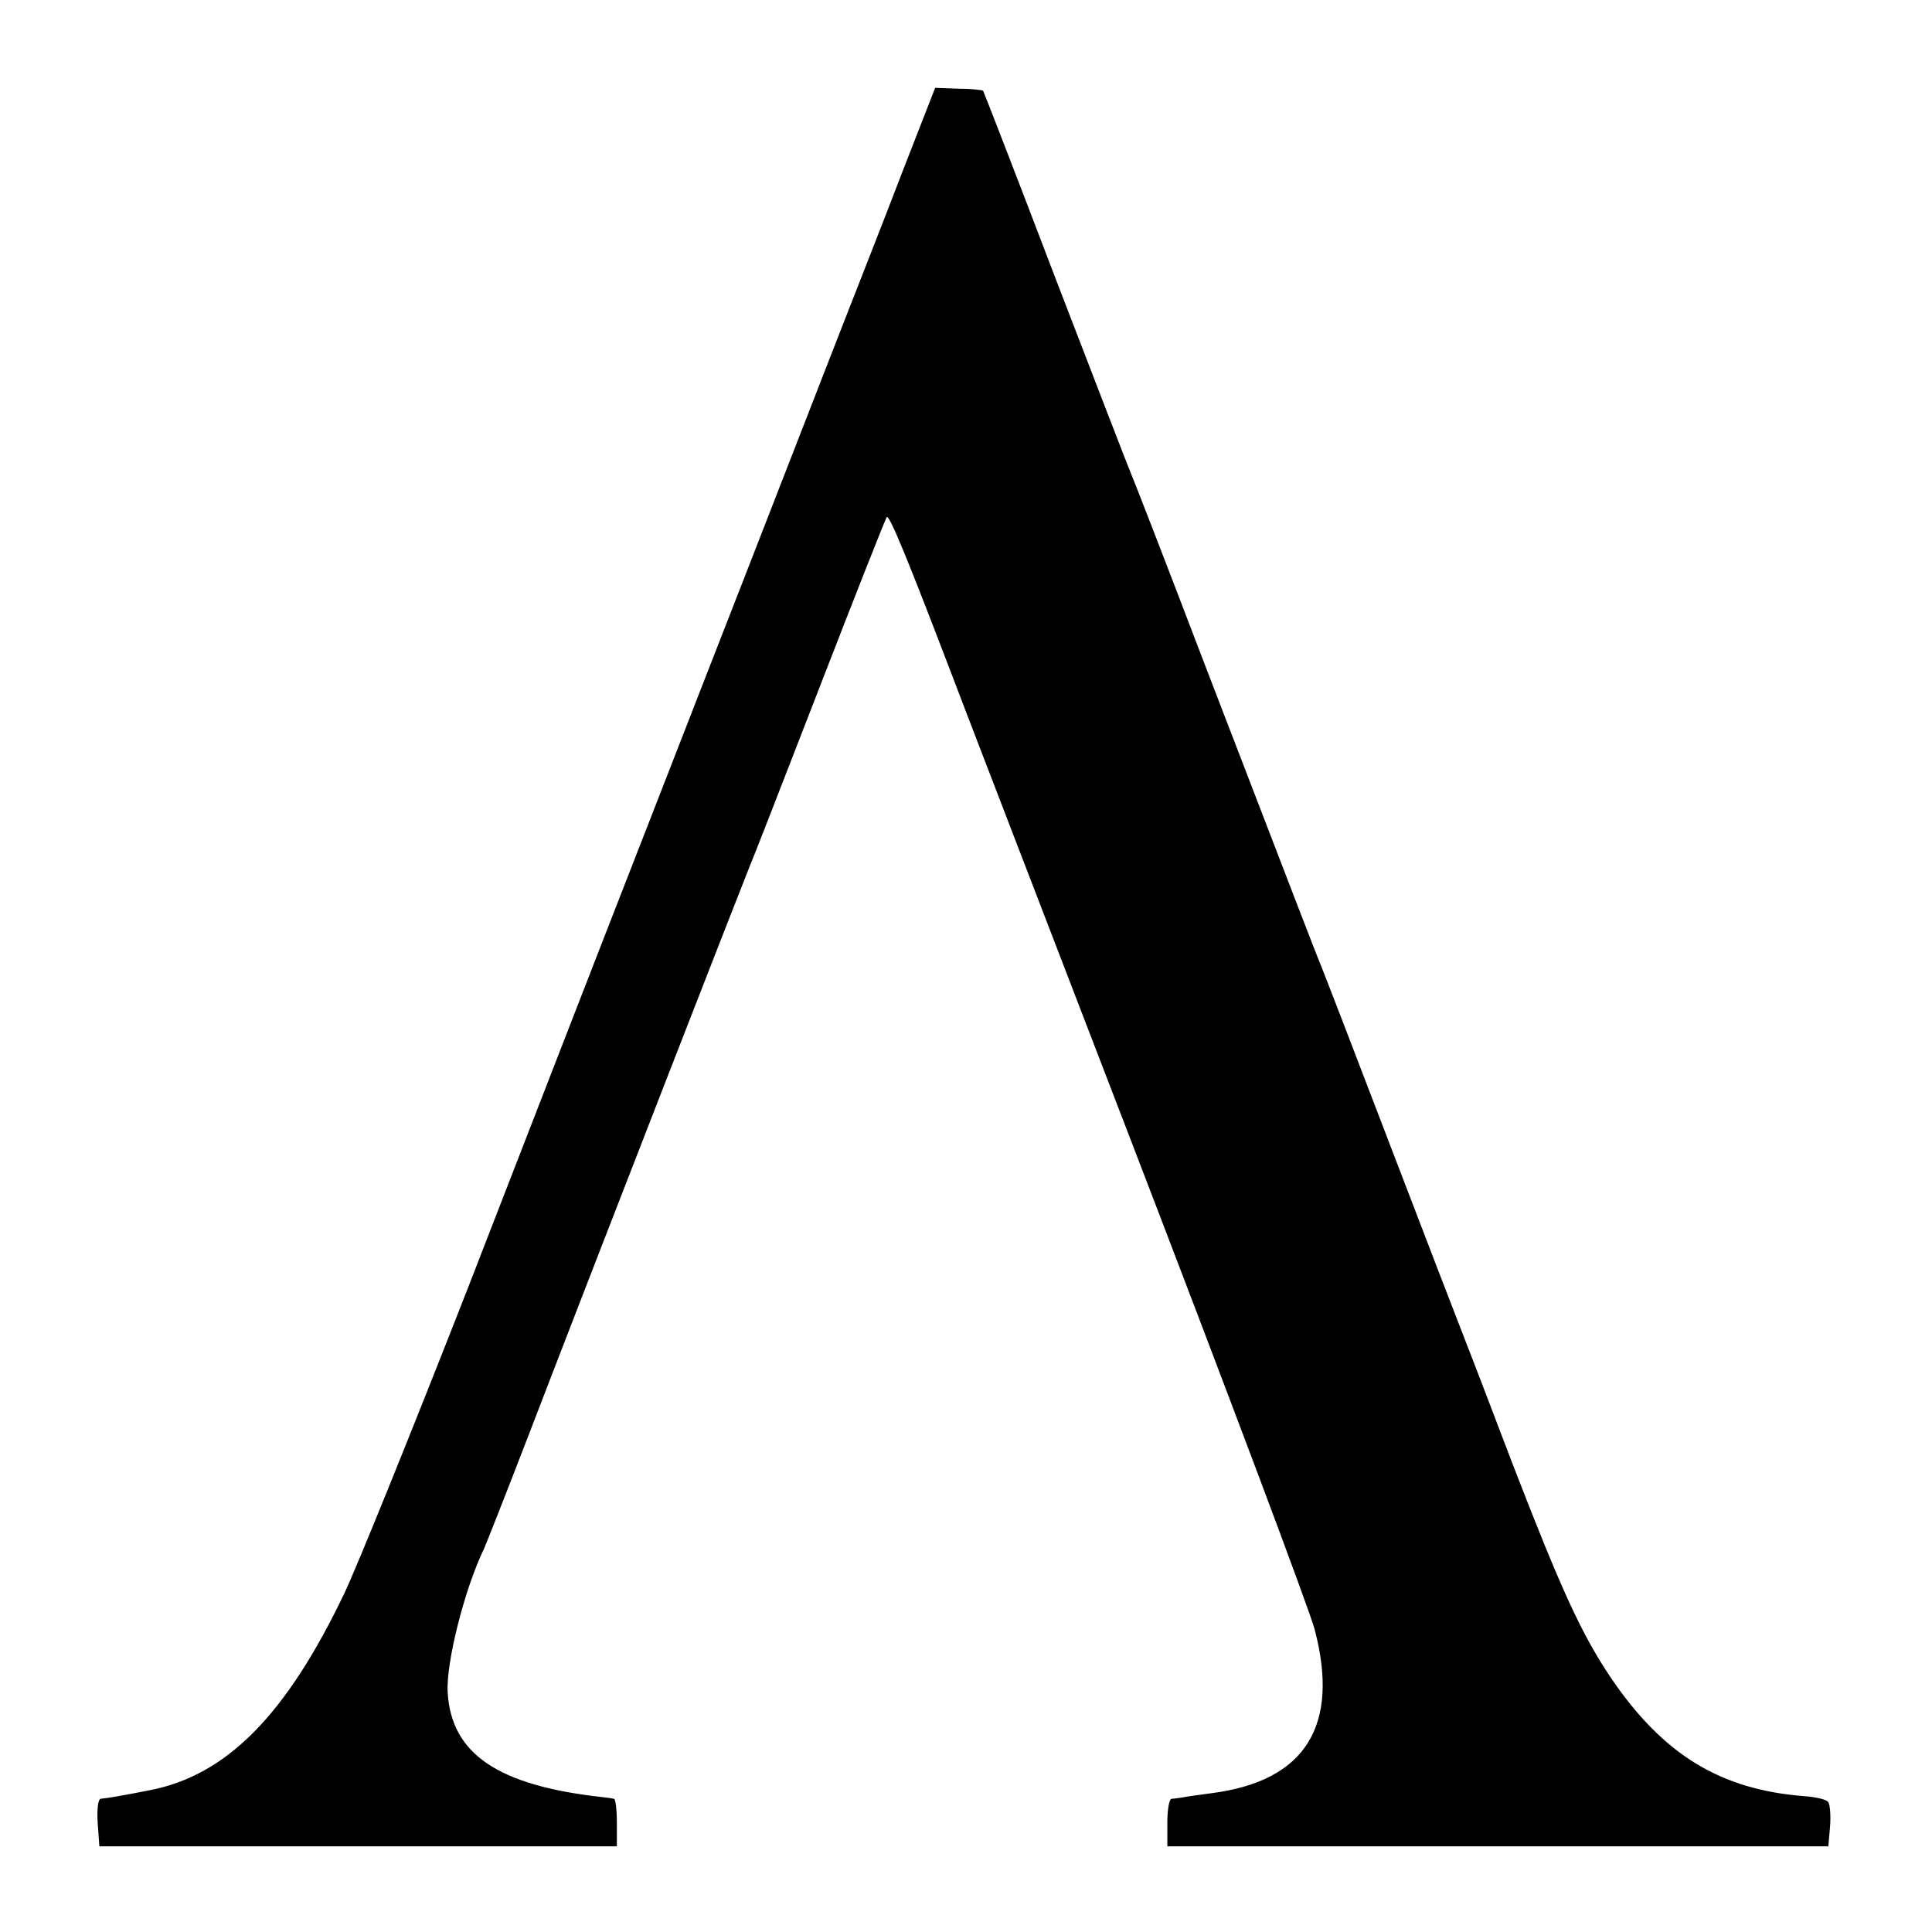
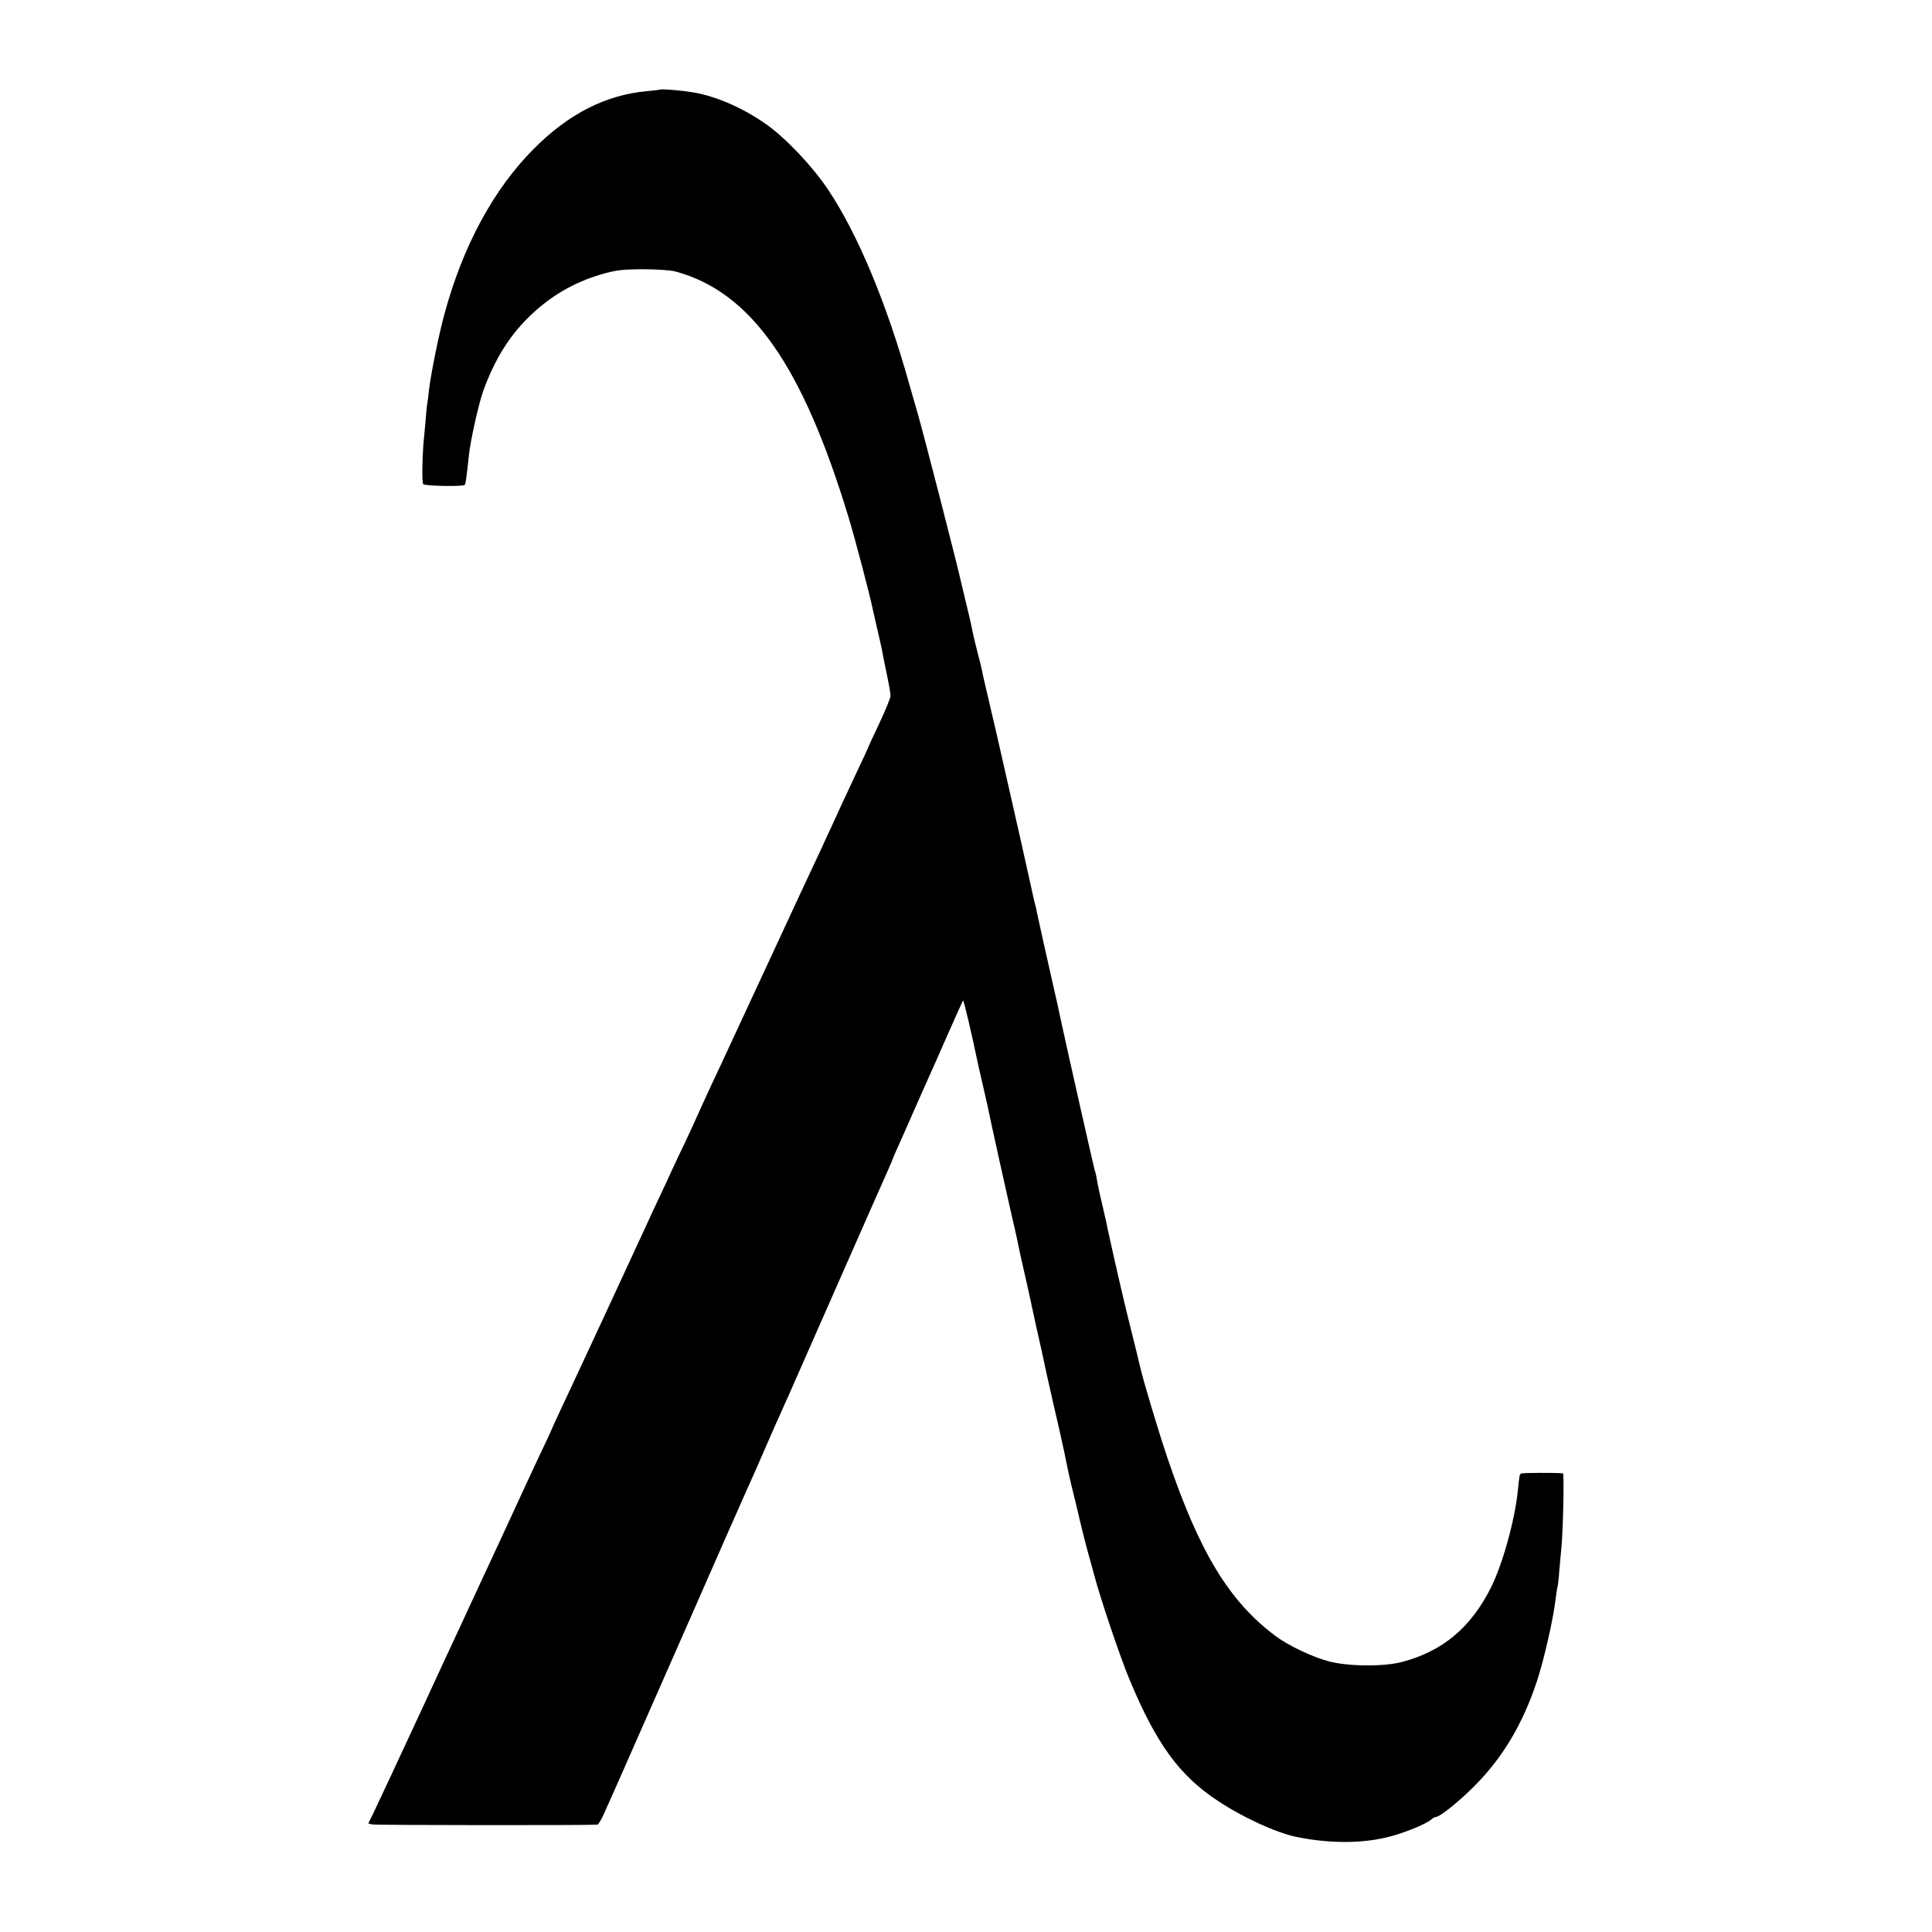
- <svg xmlns="http://www.w3.org/2000/svg" version="1.0" width="451pt" height="451pt" viewBox="0 0 451 451" preserveAspectRatio="xMidYMid meet">
-   <g transform="translate(0,451) scale(0.1,-0.1)" fill="#000000" stroke="none">
-     <path d="M2105 4105 c-42 -110 -111 -285 -152 -390 -78 -200 -141 -362 -218 -560 -26 -66 -129 -331 -230 -590 -101 -258 -287 -738 -414 -1065 -128 -327 -257 -646 -287 -709 -136 -285 -275 -425 -454 -460 -66 -13 -102 -19 -115 -20 -6 -1 -9 -24 -7 -56 l4 -55 604 0 604 0 0 55 c0 30 -3 56 -7 56 -5 1 -17 3 -28 4 -243 27 -352 101 -360 245 -4 68 39 240 85 335 5 11 52 130 104 265 164 427 506 1304 515 1325 5 11 78 198 162 415 84 217 156 399 159 403 6 7 53 -109 150 -363 9 -25 200 -520 423 -1100 223 -580 415 -1091 426 -1134 59 -225 -22 -354 -241 -382 -29 -4 -60 -8 -68 -10 -8 -1 -20 -3 -25 -3 -6 -1 -10 -26 -10 -56 l0 -55 771 0 772 0 4 46 c2 25 0 51 -4 57 -3 6 -28 12 -55 14 -197 15 -331 97 -453 277 -69 103 -116 206 -230 501 -50 132 -102 267 -115 300 -13 33 -92 238 -175 455 -83 217 -155 404 -160 415 -9 22 -27 68 -270 700 -88 231 -165 429 -170 440 -5 11 -84 216 -176 455 -91 239 -168 437 -169 438 -2 2 -28 5 -58 5 l-54 2 -78 -200z" />
+ <svg xmlns="http://www.w3.org/2000/svg" version="1.0" width="1024pt" height="1024pt" viewBox="0 0 1024 1024" preserveAspectRatio="xMidYMid meet">
+   <g transform="translate(0,1024) scale(0.1,-0.1)" fill="#000000" stroke="none">
+     <path d="M3498 9765 c-2 -1 -32 -5 -68 -8 -219 -20 -415 -119 -601 -306 -213 -214 -375 -513 -473 -874 -30 -109 -72 -317 -82 -402 -3 -33 -8 -68 -10 -78 -2 -10 -6 -53 -9 -95 -4 -42 -9 -95 -11 -117 -6 -77 -8 -201 -1 -211 6 -10 211 -14 220 -4 5 5 9 33 23 163 8 74 52 272 76 337 59 162 133 282 235 384 113 112 238 187 390 232 75 22 108 26 218 27 73 0 150 -5 175 -12 400 -108 673 -495 919 -1308 35 -115 113 -413 127 -483 3 -13 14 -61 24 -106 11 -45 22 -95 25 -111 5 -30 6 -32 29 -145 9 -42 16 -86 16 -97 0 -10 -27 -76 -60 -146 -33 -70 -60 -128 -60 -130 0 -2 -25 -56 -56 -121 -67 -143 -104 -222 -134 -289 -13 -27 -43 -93 -67 -145 -25 -52 -143 -306 -263 -565 -120 -258 -237 -510 -260 -560 -58 -122 -142 -307 -145 -315 -1 -3 -21 -45 -44 -95 -24 -49 -56 -117 -71 -150 -15 -33 -44 -96 -65 -140 -21 -44 -50 -107 -65 -140 -64 -140 -396 -855 -459 -988 -28 -60 -51 -110 -51 -112 0 -1 -26 -58 -59 -126 -58 -124 -89 -191 -141 -304 -15 -33 -42 -91 -60 -130 -76 -163 -101 -217 -165 -355 -37 -80 -79 -172 -95 -205 -42 -91 -96 -206 -162 -350 -133 -286 -219 -471 -259 -555 l-27 -55 22 -5 c17 -4 1150 -5 1192 -1 6 1 23 29 38 64 62 139 16 34 451 1022 152 347 285 648 295 670 34 75 63 140 117 265 30 69 63 144 74 167 10 24 28 62 38 85 11 24 127 288 259 588 132 300 252 571 266 602 14 31 26 59 26 62 0 2 15 37 34 78 18 40 56 125 83 188 28 63 60 135 71 160 12 25 57 128 102 230 45 102 83 186 84 187 4 4 43 -161 82 -347 3 -13 14 -60 24 -105 10 -45 21 -92 24 -105 9 -49 117 -536 131 -595 8 -33 19 -80 24 -105 7 -37 28 -134 46 -210 2 -8 10 -46 19 -85 8 -38 26 -119 39 -180 14 -60 39 -173 55 -250 17 -77 47 -208 66 -290 19 -83 36 -164 39 -180 3 -17 14 -68 25 -115 12 -47 33 -134 47 -195 14 -60 35 -141 46 -180 11 -38 24 -86 29 -105 32 -122 141 -445 188 -555 141 -338 263 -505 464 -638 133 -89 310 -170 419 -193 166 -34 333 -36 472 -4 86 19 218 72 245 98 7 6 18 12 23 12 21 0 128 86 209 169 146 148 251 324 326 550 37 112 88 335 99 436 4 33 9 62 10 65 2 3 7 44 10 90 4 47 9 101 11 120 9 95 15 390 8 391 -40 4 -217 3 -222 -1 -8 -6 -9 -8 -17 -90 -16 -158 -82 -394 -143 -515 -107 -213 -256 -337 -472 -394 -96 -25 -281 -24 -385 3 -88 23 -215 83 -286 136 -244 183 -401 441 -569 936 -48 141 -128 408 -145 481 -2 10 -12 47 -20 83 -62 249 -76 308 -115 480 -23 102 -44 196 -46 210 -3 14 -14 61 -24 105 -11 44 -22 98 -26 120 -3 22 -8 43 -10 46 -3 5 -132 576 -186 824 -10 50 -21 97 -23 105 -29 127 -95 422 -99 443 -2 15 -7 35 -10 45 -3 9 -7 28 -10 42 -4 20 -108 486 -121 540 -2 8 -13 56 -24 105 -11 50 -34 151 -51 225 -18 74 -33 142 -35 150 -2 8 -11 47 -20 85 -9 39 -19 81 -21 95 -3 14 -12 52 -21 85 -8 33 -17 69 -20 80 -7 33 -13 59 -17 80 -2 11 -14 61 -26 110 -12 50 -23 97 -25 105 -18 85 -196 776 -230 895 -8 28 -29 100 -46 160 -120 429 -273 795 -430 1030 -82 123 -226 275 -329 347 -122 86 -266 149 -389 169 -62 10 -168 19 -173 14z" />
  </g>
</svg>
